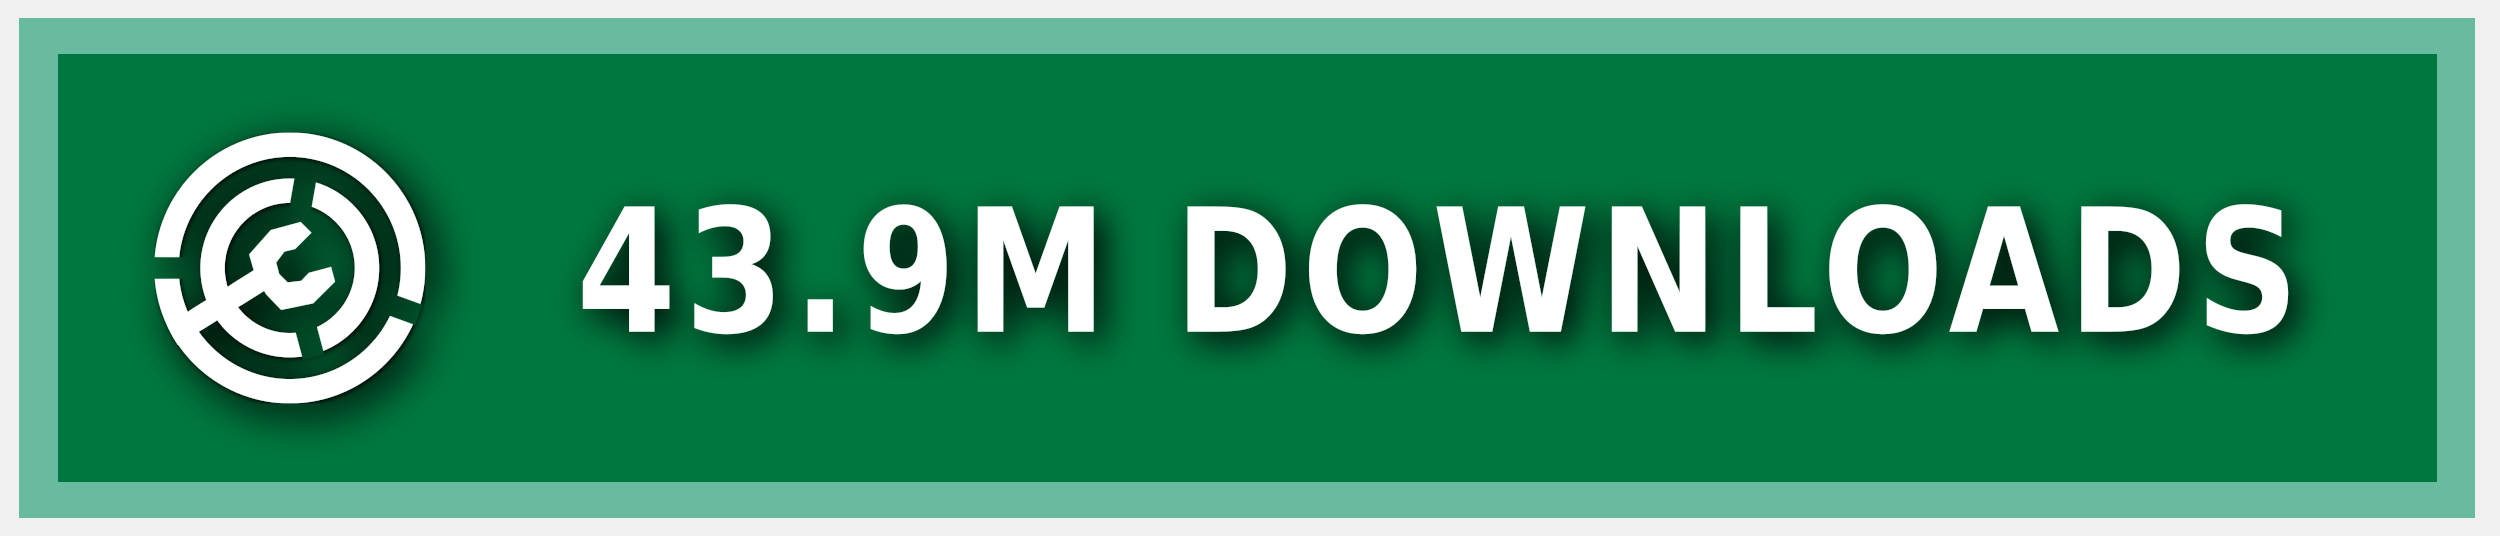
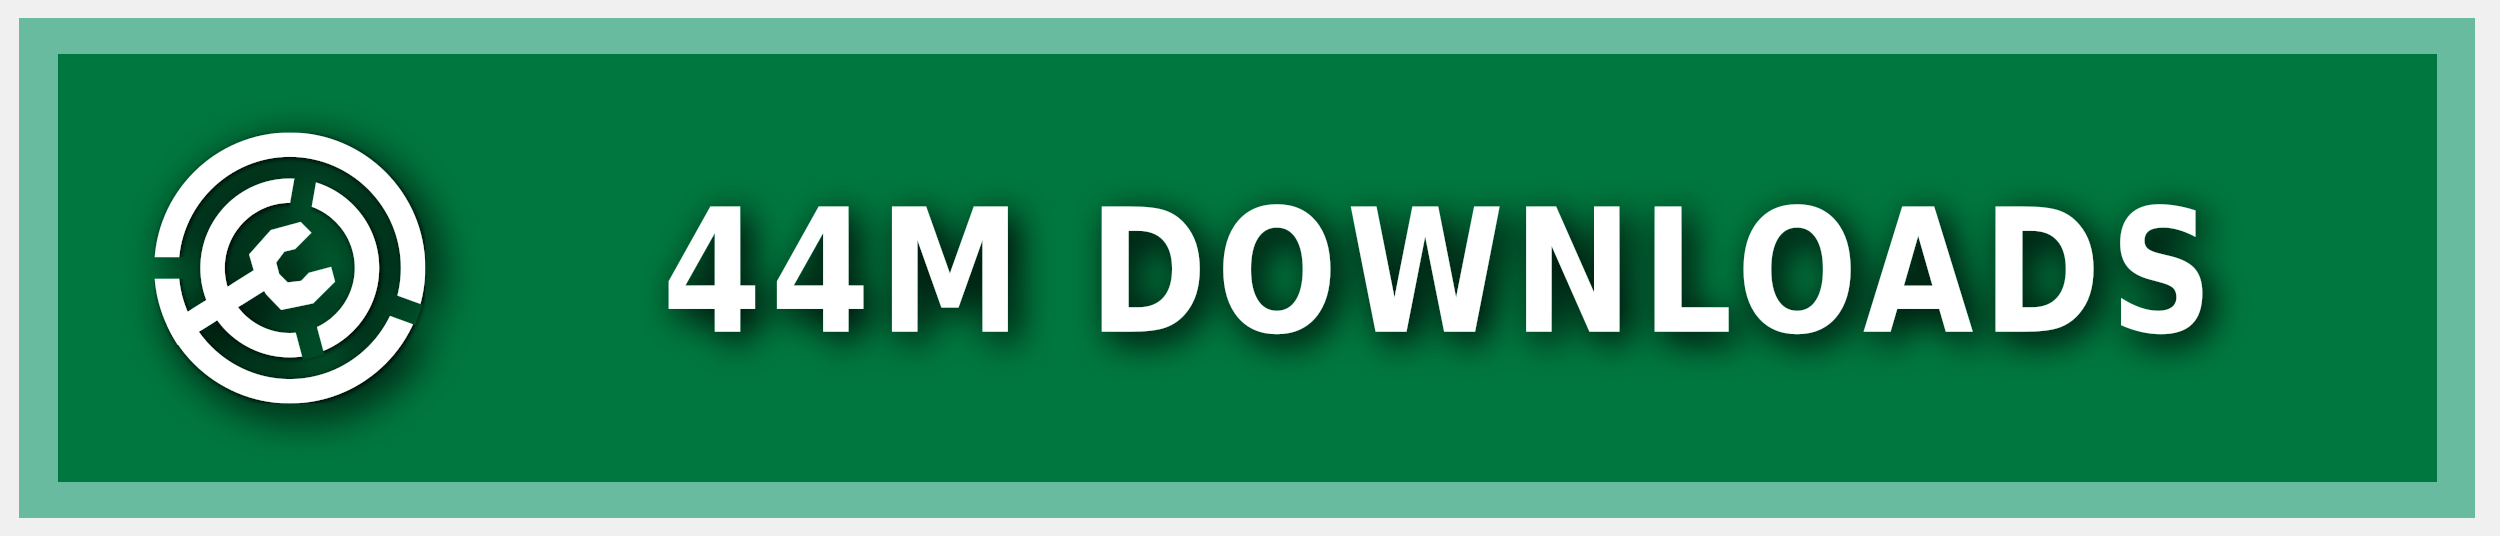
<svg xmlns="http://www.w3.org/2000/svg" xmlns:ns1="https://boxy-svg.com" width="140" height="30" role="img" aria-label="MODRINTH">
  <style> g:not(.noshadow) { filter: drop-shadow(0.5px 0.5px 1.0px black); } </style>
  <defs>
    <ns1:guide x="121.656" y="10.118" angle="90" />
    <ns1:guide x="127.198" y="17.628" angle="90" />
    <ns1:guide x="8.199" y="-3.08" angle="0" />
    <ns1:guide x="20.449" y="-4.101" angle="0" />
    <ns1:guide x="121.656" y="10.118" angle="90" />
    <ns1:guide x="127.198" y="17.628" angle="90" />
    <ns1:guide x="8.199" y="-3.08" angle="0" />
    <ns1:guide x="20.449" y="-4.101" angle="0" />
  </defs>
  <g class="noshadow" shape-rendering="crispEdges" style="" transform="matrix(1.074564, 0, 0, 1, 0, 0)">
    <rect x="1" y="1" width="128" height="28" style="fill: #00954E;" />
    <rect x="1" y="1" width="128" height="28" style="fill: rgba(0, 0, 0, 0.2);" />
    <rect x="2" y="2" width="126" height="26" style="fill: none; stroke-width:2px; stroke: rgba(211, 255, 255, 0.5);" />
  </g>
  <g fill-rule="evenodd" stroke-linejoin="round" stroke-miterlimit="1.5" clip-rule="evenodd" transform="matrix(1.2, 0, 0, 1.2, -1.2, -1.5)">
    <path fill="none" d="M 8.199 7.432 L 20.846 7.432 L 20.846 20.079 L 8.199 20.079 L 8.199 7.432 Z" style="" />
    <g clip-path="url(#a)" transform="matrix(0.126469, 0, 0, 0.126469, 8.198999, 7.431019)" style="">
      <path fill="#ffffff" d="M50 17c18.207 0 32.988 14.787 32.988 33S68.207 83 50 83 17.012 68.213 17.012 50 31.793 17 50 17Zm0 9c13.24 0 23.988 10.755 23.988 24S63.24 74 50 74 26.012 63.245 26.012 50 36.76 26 50 26Z" />
    </g>
    <g clip-path="url(#b)" transform="matrix(0.126469, 0, 0, 0.126469, 8.198999, 7.431019)" style="">
      <path fill="#ffffff" d="M50 0c27.596 0 50 22.404 50 50s-22.404 50-50 50S0 77.596 0 50 22.404 0 50 0Zm0 9c22.629 0 41 18.371 41 41S72.629 91 50 91 9 72.629 9 50 27.371 9 50 9Z" />
    </g>
    <g class="noshadow" clip-path="url(#c)" transform="matrix(0.112383, 0, 0, 0.122032, 8.268063, 7.737635)" style="">
      <path fill="none" stroke="#ffffff" stroke-width="9" d="M 50 50 L 5.171 75.882" />
    </g>
    <path fill="#ffffff" d="M 12.909 14.103 L 12.625 13.123 L 13.637 11.985 L 15.028 11.605 L 15.534 12.111 L 14.775 12.87 L 14.269 12.996 L 13.89 13.502 L 14.032 14.038 L 14.425 14.429 L 15.053 14.354 L 15.415 13.979 L 16.452 13.701 L 16.637 14.392 L 15.613 15.407 L 14.121 15.714 L 13.415 14.979 L 12.909 14.103 Z" style="" />
    <clipPath id="clip-1">
      <path d="M50 0c27.596 0 50 22.404 50 50s-22.404 50-50 50S0 77.596 0 50 22.404 0 50 0Zm0 39.549c5.768 0 10.451 4.683 10.451 10.451 0 5.768-4.683 10.451-10.451 10.451-5.768 0-10.451-4.683-10.451-10.451 0-5.768 4.683-10.451 10.451-10.451Z" />
    </clipPath>
    <g class="noshadow" clip-path="url(#clip-1)" transform="matrix(0.064459, 0.010209, -0.018807, 0.118741, -9.215255, -61.72825)" style="transform-origin: 27.985px 74.177px;">
      <path fill="none" stroke="#ffffff" stroke-width="9" d="M 49.29 67.75 L 6.679 80.603" style="" />
    </g>
  </g>
  <g>
    <clipPath id="a">
      <path fill-rule="evenodd" stroke-linejoin="round" stroke-miterlimit="1.5" clip-rule="evenodd" d="M100 0H0v100h100V0ZM46.002 49.295l.076 1.757 8.83 32.963 7.843-2.102-8.596-32.094 5.804-32.932-7.997-1.41-5.96 33.818Z" />
    </clipPath>
    <clipPath id="b">
      <path d="M0 0v46h50l1.368.241L99 63.578l-2.736 7.517L49.295 54H0v46h100V0H0Z" />
    </clipPath>
    <clipPath id="c">
      <path d="M50 0c27.596 0 50 22.404 50 50s-22.404 50-50 50S0 77.596 0 50 22.404 0 50 0Zm0 39.549c5.768 0 10.451 4.683 10.451 10.451 0 5.768-4.683 10.451-10.451 10.451-5.768 0-10.451-4.683-10.451-10.451 0-5.768 4.683-10.451 10.451-10.451Z" />
    </clipPath>
  </g>
  <g fill="#fff" text-anchor="middle" font-family="Verdana,Geneva,DejaVu Sans,sans-serif" text-rendering="geometricPrecision" font-size="100" transform="matrix(1, 0, 0, 1, 13, 0)">
-     <text style="font-size: 80px; font-weight: 700; white-space: pre;" transform="matrix(0.1, 0, 0, 0.120296, 0, -3.678133)" x="675" y="185" letter-spacing="5">43.9M DOWNLOADS</text>
+     <text style="font-size: 80px; font-weight: 700; white-space: pre;" transform="matrix(0.1, 0, 0, 0.120296, 0, -3.678133)" x="675" y="185" letter-spacing="5">44M DOWNLOADS</text>
  </g>
</svg>
